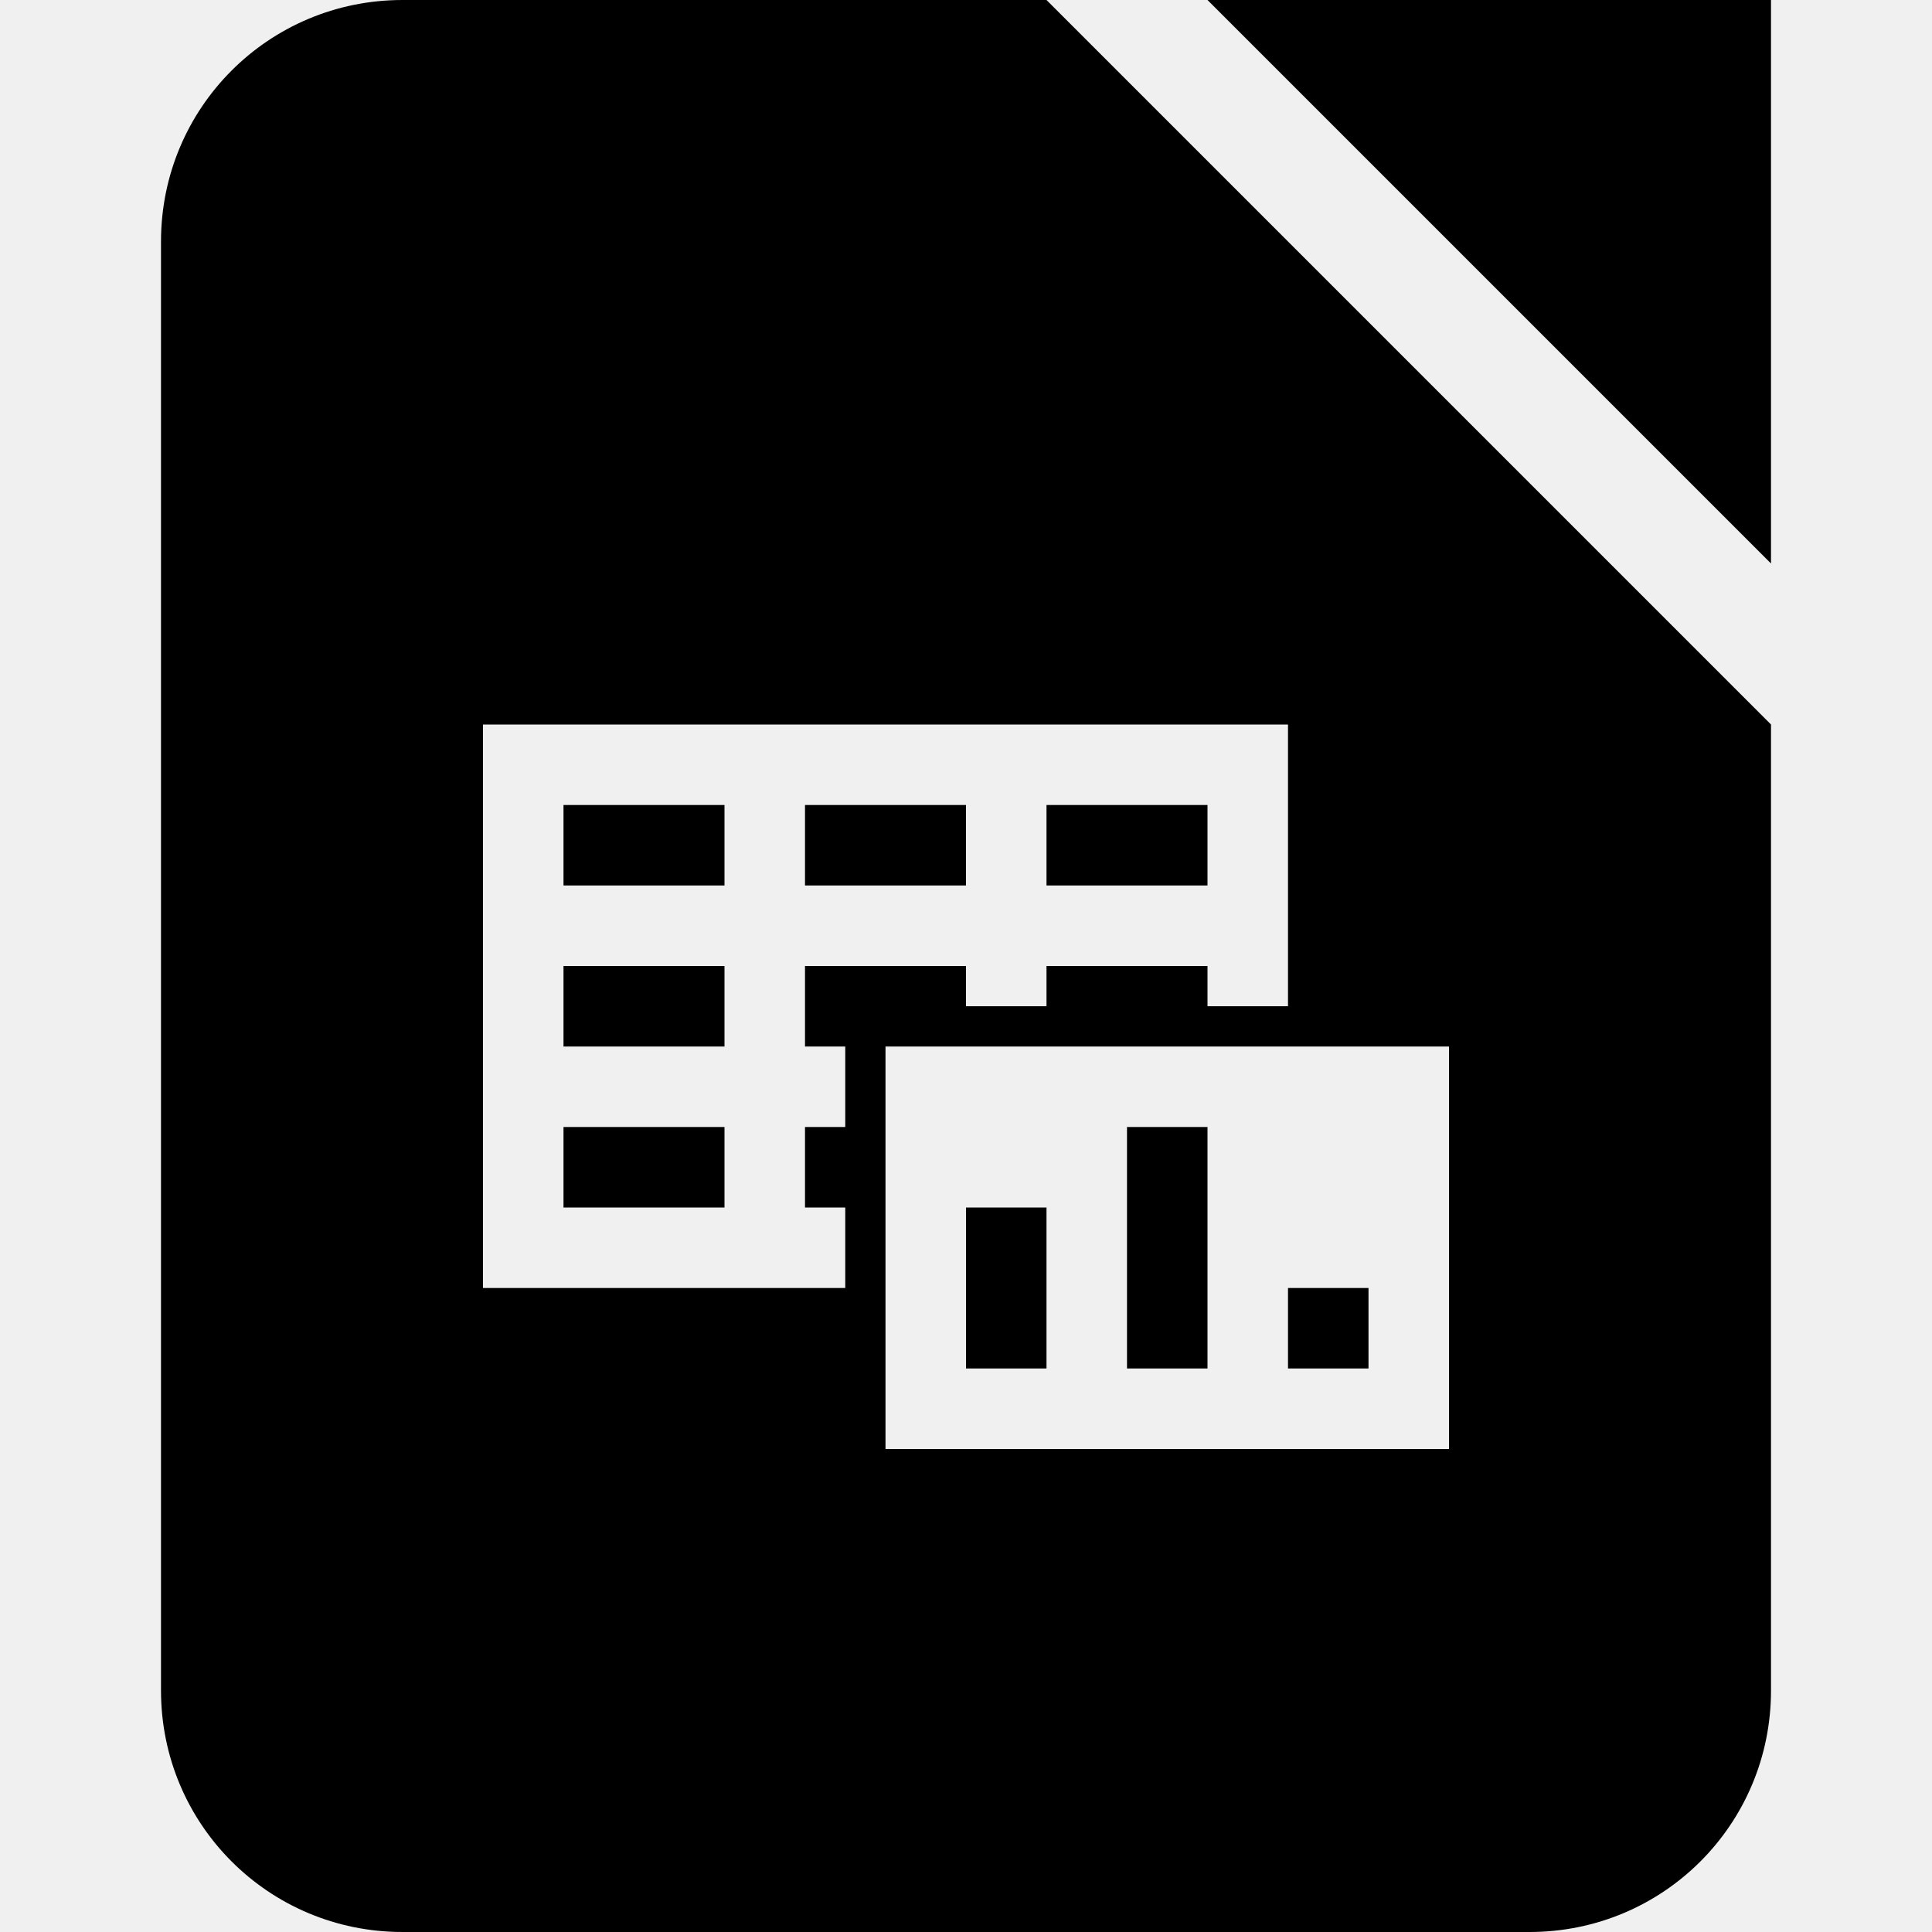
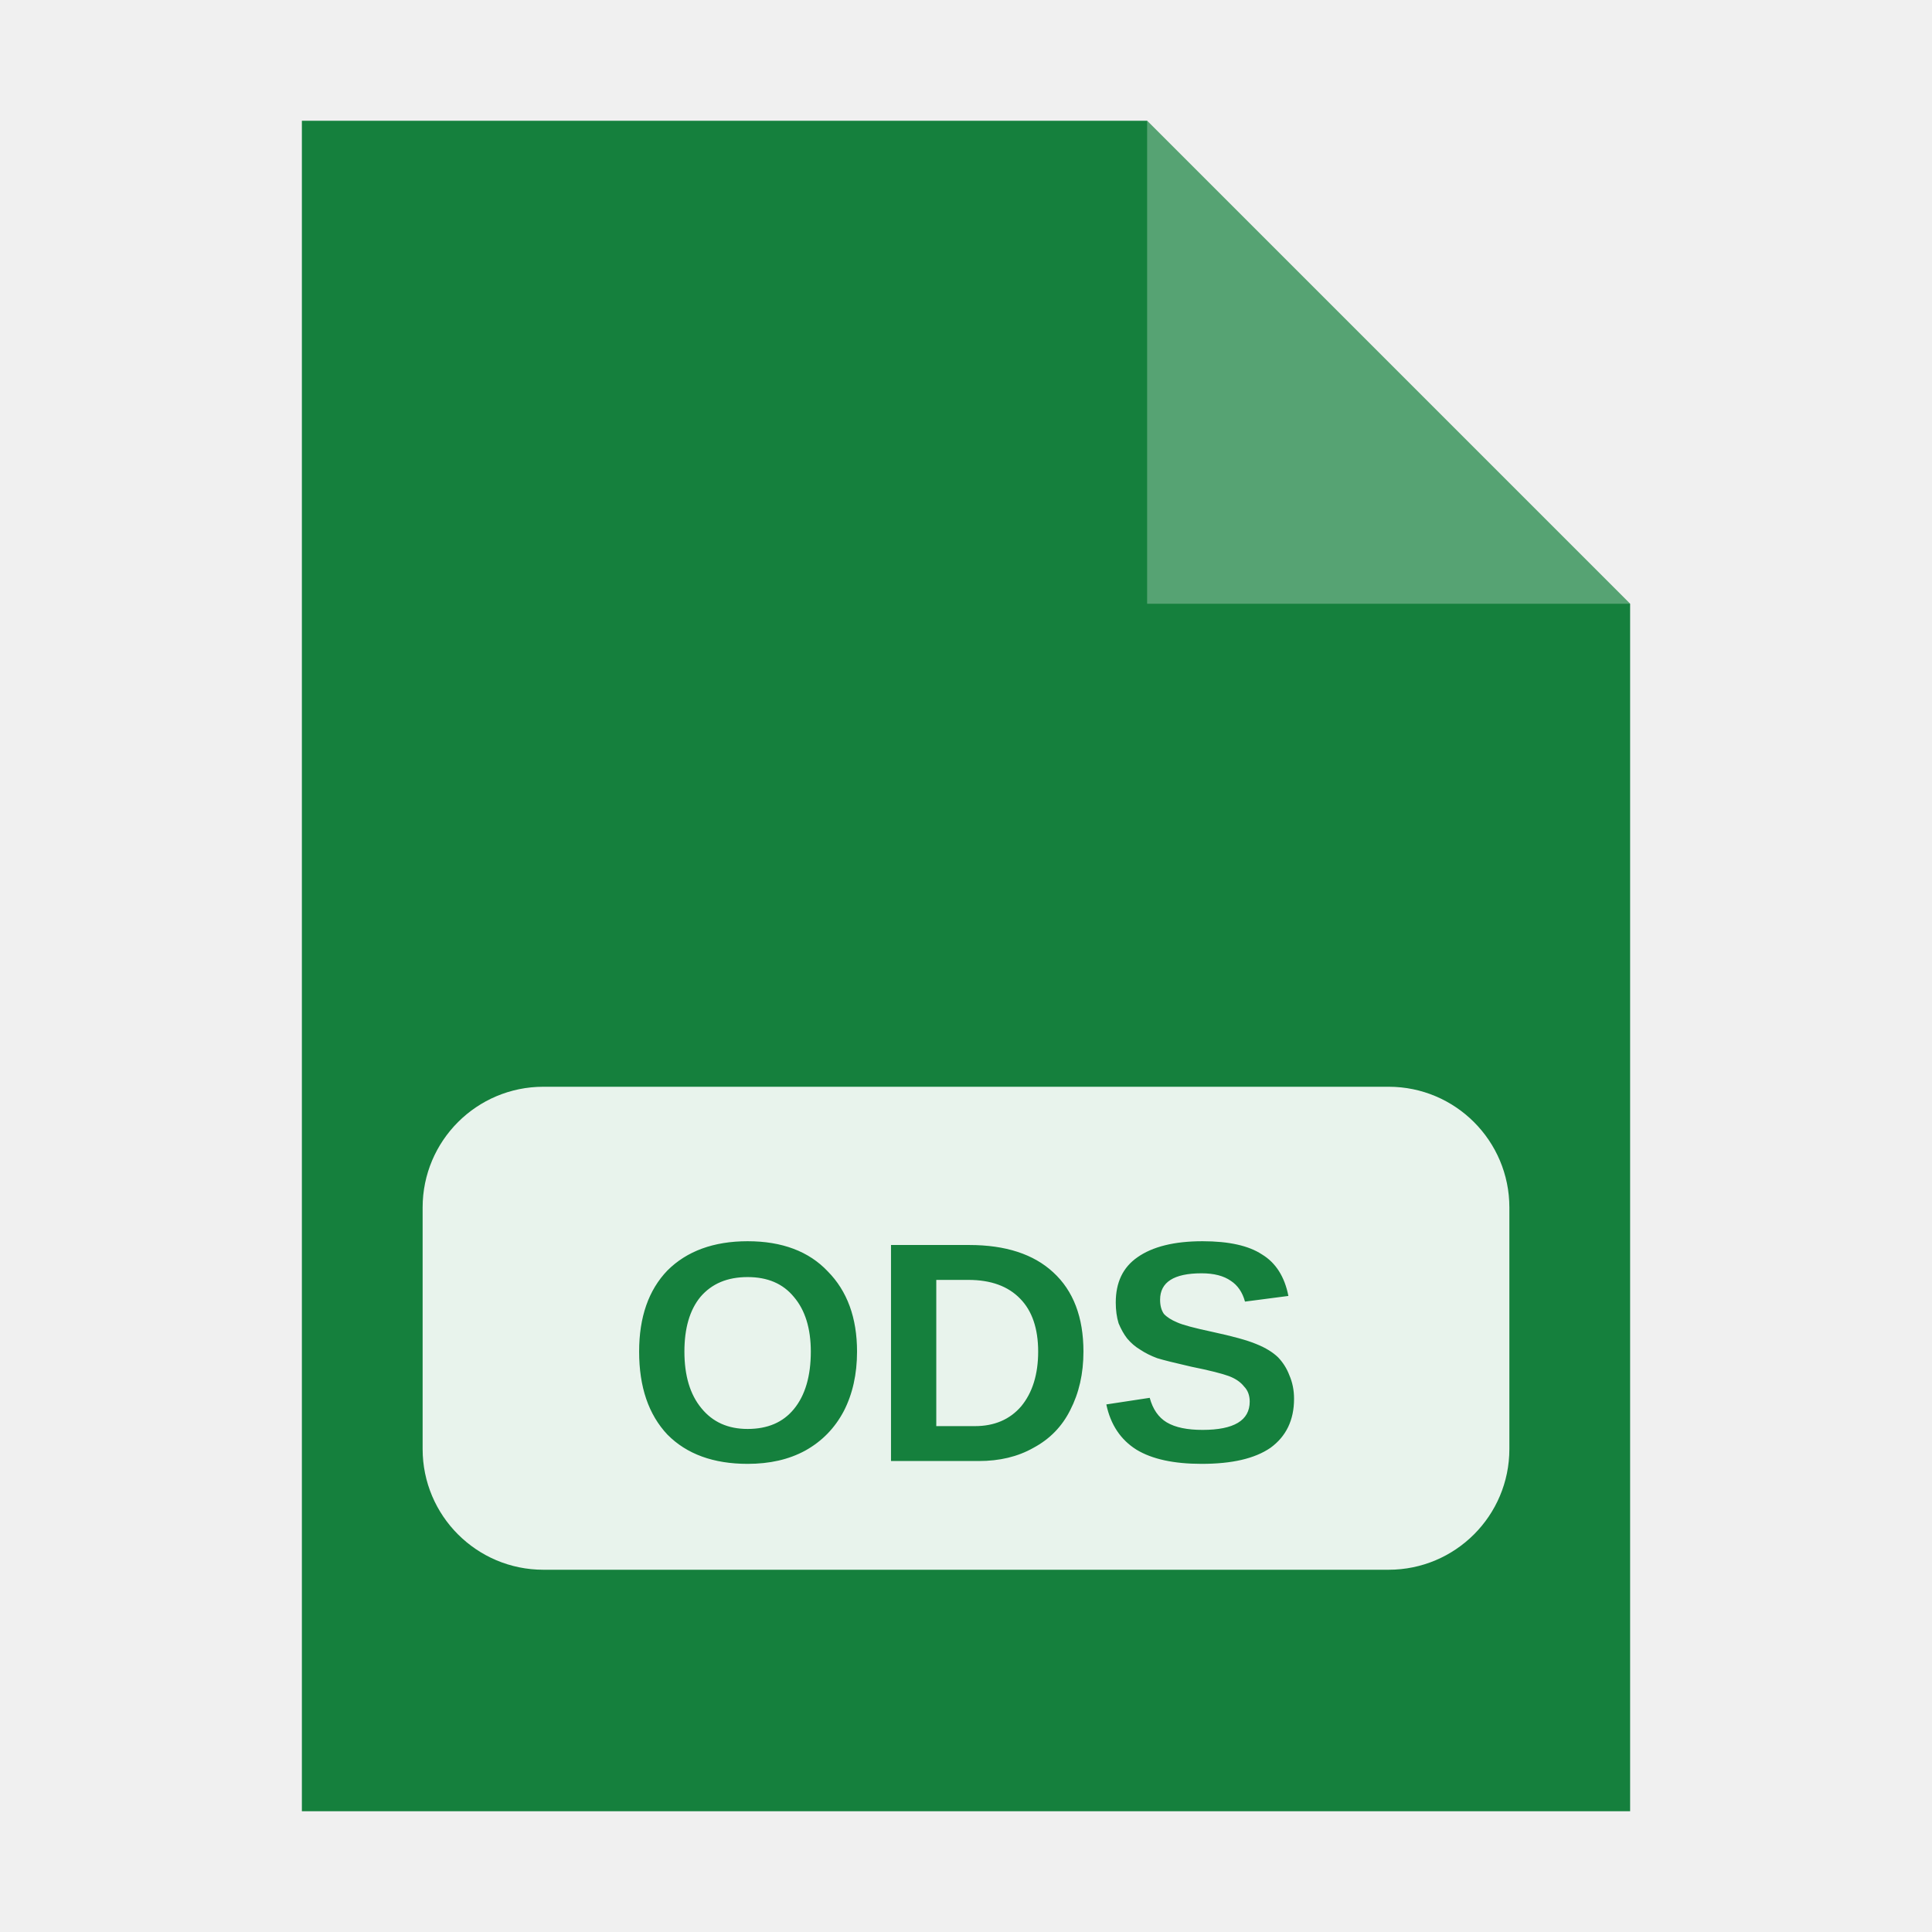
- <svg xmlns="http://www.w3.org/2000/svg" fill="currentColor" role="img" viewBox="0 0 24 24">
-   <path d="M9 13H7v-1h2v1zm6-3h-2v1h2v-1zm-6 0H7v1h2v-1zm3 0h-2v1h2v-1zm3-10 7 7V0h-7zM9 14H7v1h2v-1zm5 3h1v-3h-1v3zm2 0h1v-1h-1v1zm-4 0h1v-2h-1v2zm1-17 9 9v12c0 1.662-1.338 3-3 3H5c-1.662 0-3-1.338-3-3V3c0-1.662 1.338-3 3-3h8zm5 13h-7v5h7v-5zm-2-4H6v7h4.5v-1H10v-1h.5v-1H10v-1h2v.5h1V12h2v.5h1V9z" />
+ <svg xmlns="http://www.w3.org/2000/svg" viewBox="0 0 32 32" role="img" aria-label="ODS file">
+   <path fill="#15803d" d="M5 2h14l8 8v20H5z" />
+   <path fill="#fff" opacity=".28" d="M19 2v8h8z" />
+   <rect x="7" y="18" width="18" height="8" rx="2" fill="#fff" opacity=".9" />
+   <text x="16" y="24.2" text-anchor="middle" font-family="Arial,sans-serif" font-size="5.2" font-weight="700" fill="#15803d">ODS</text>
</svg>
